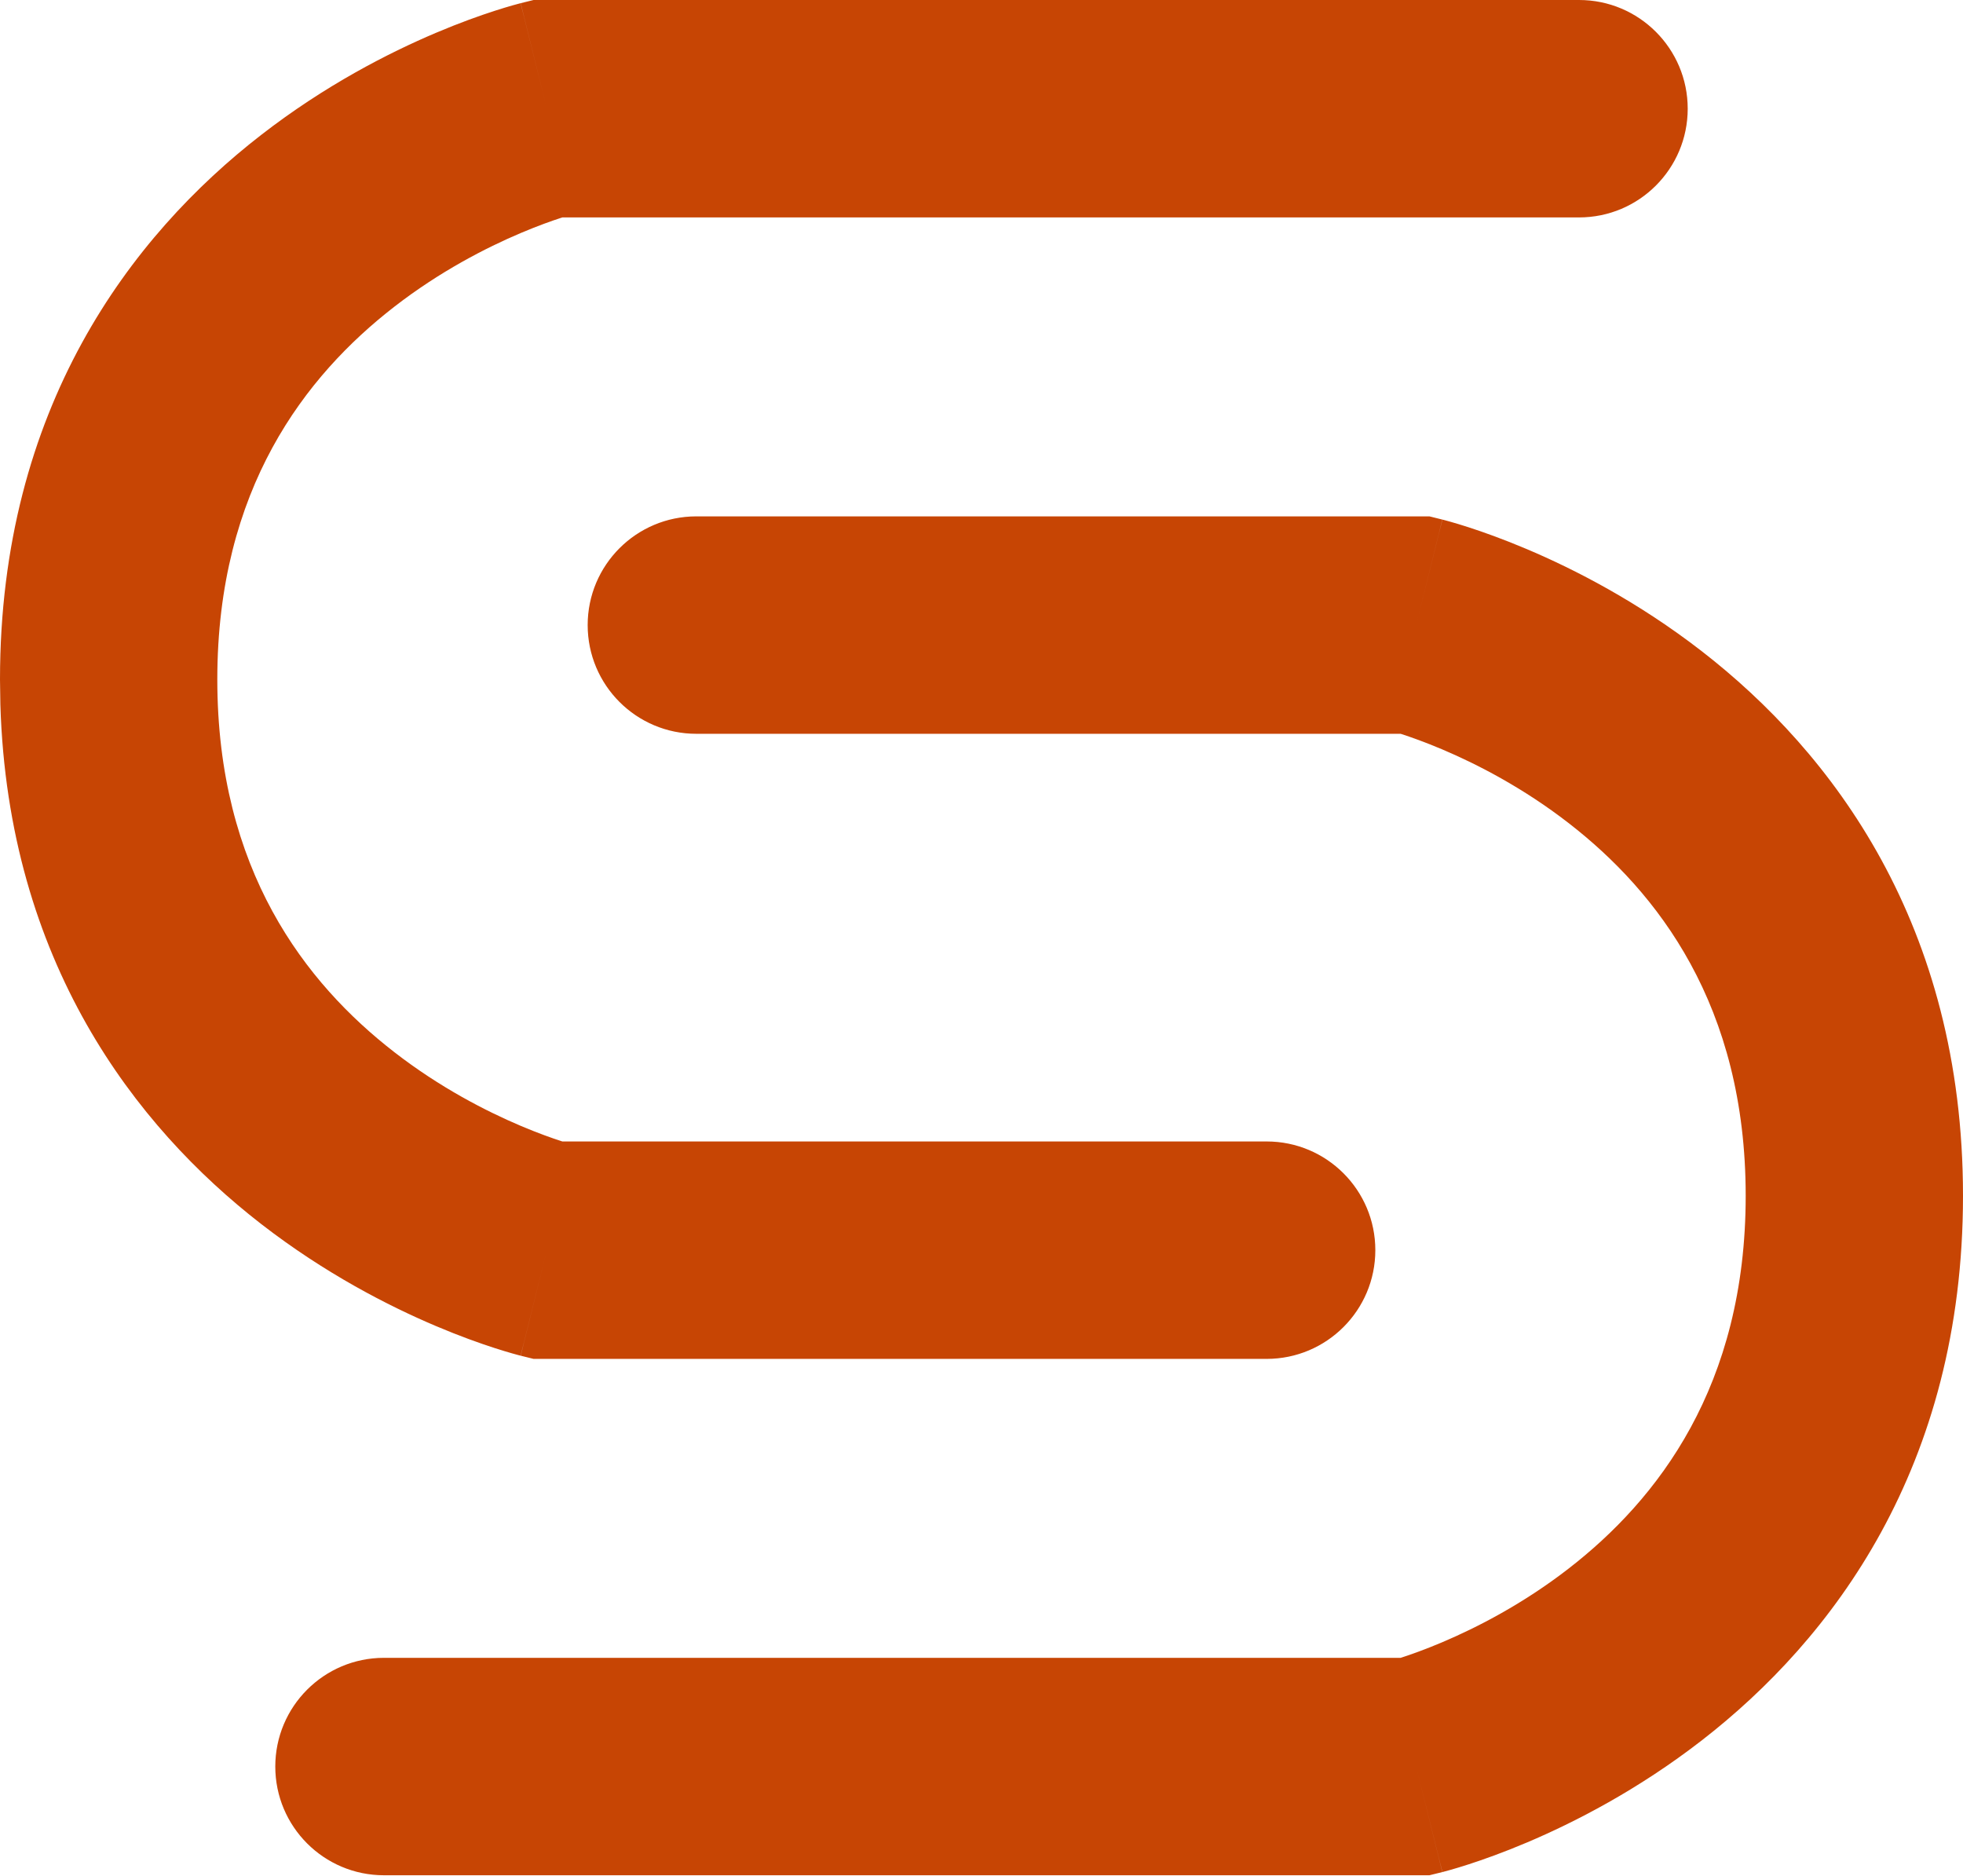
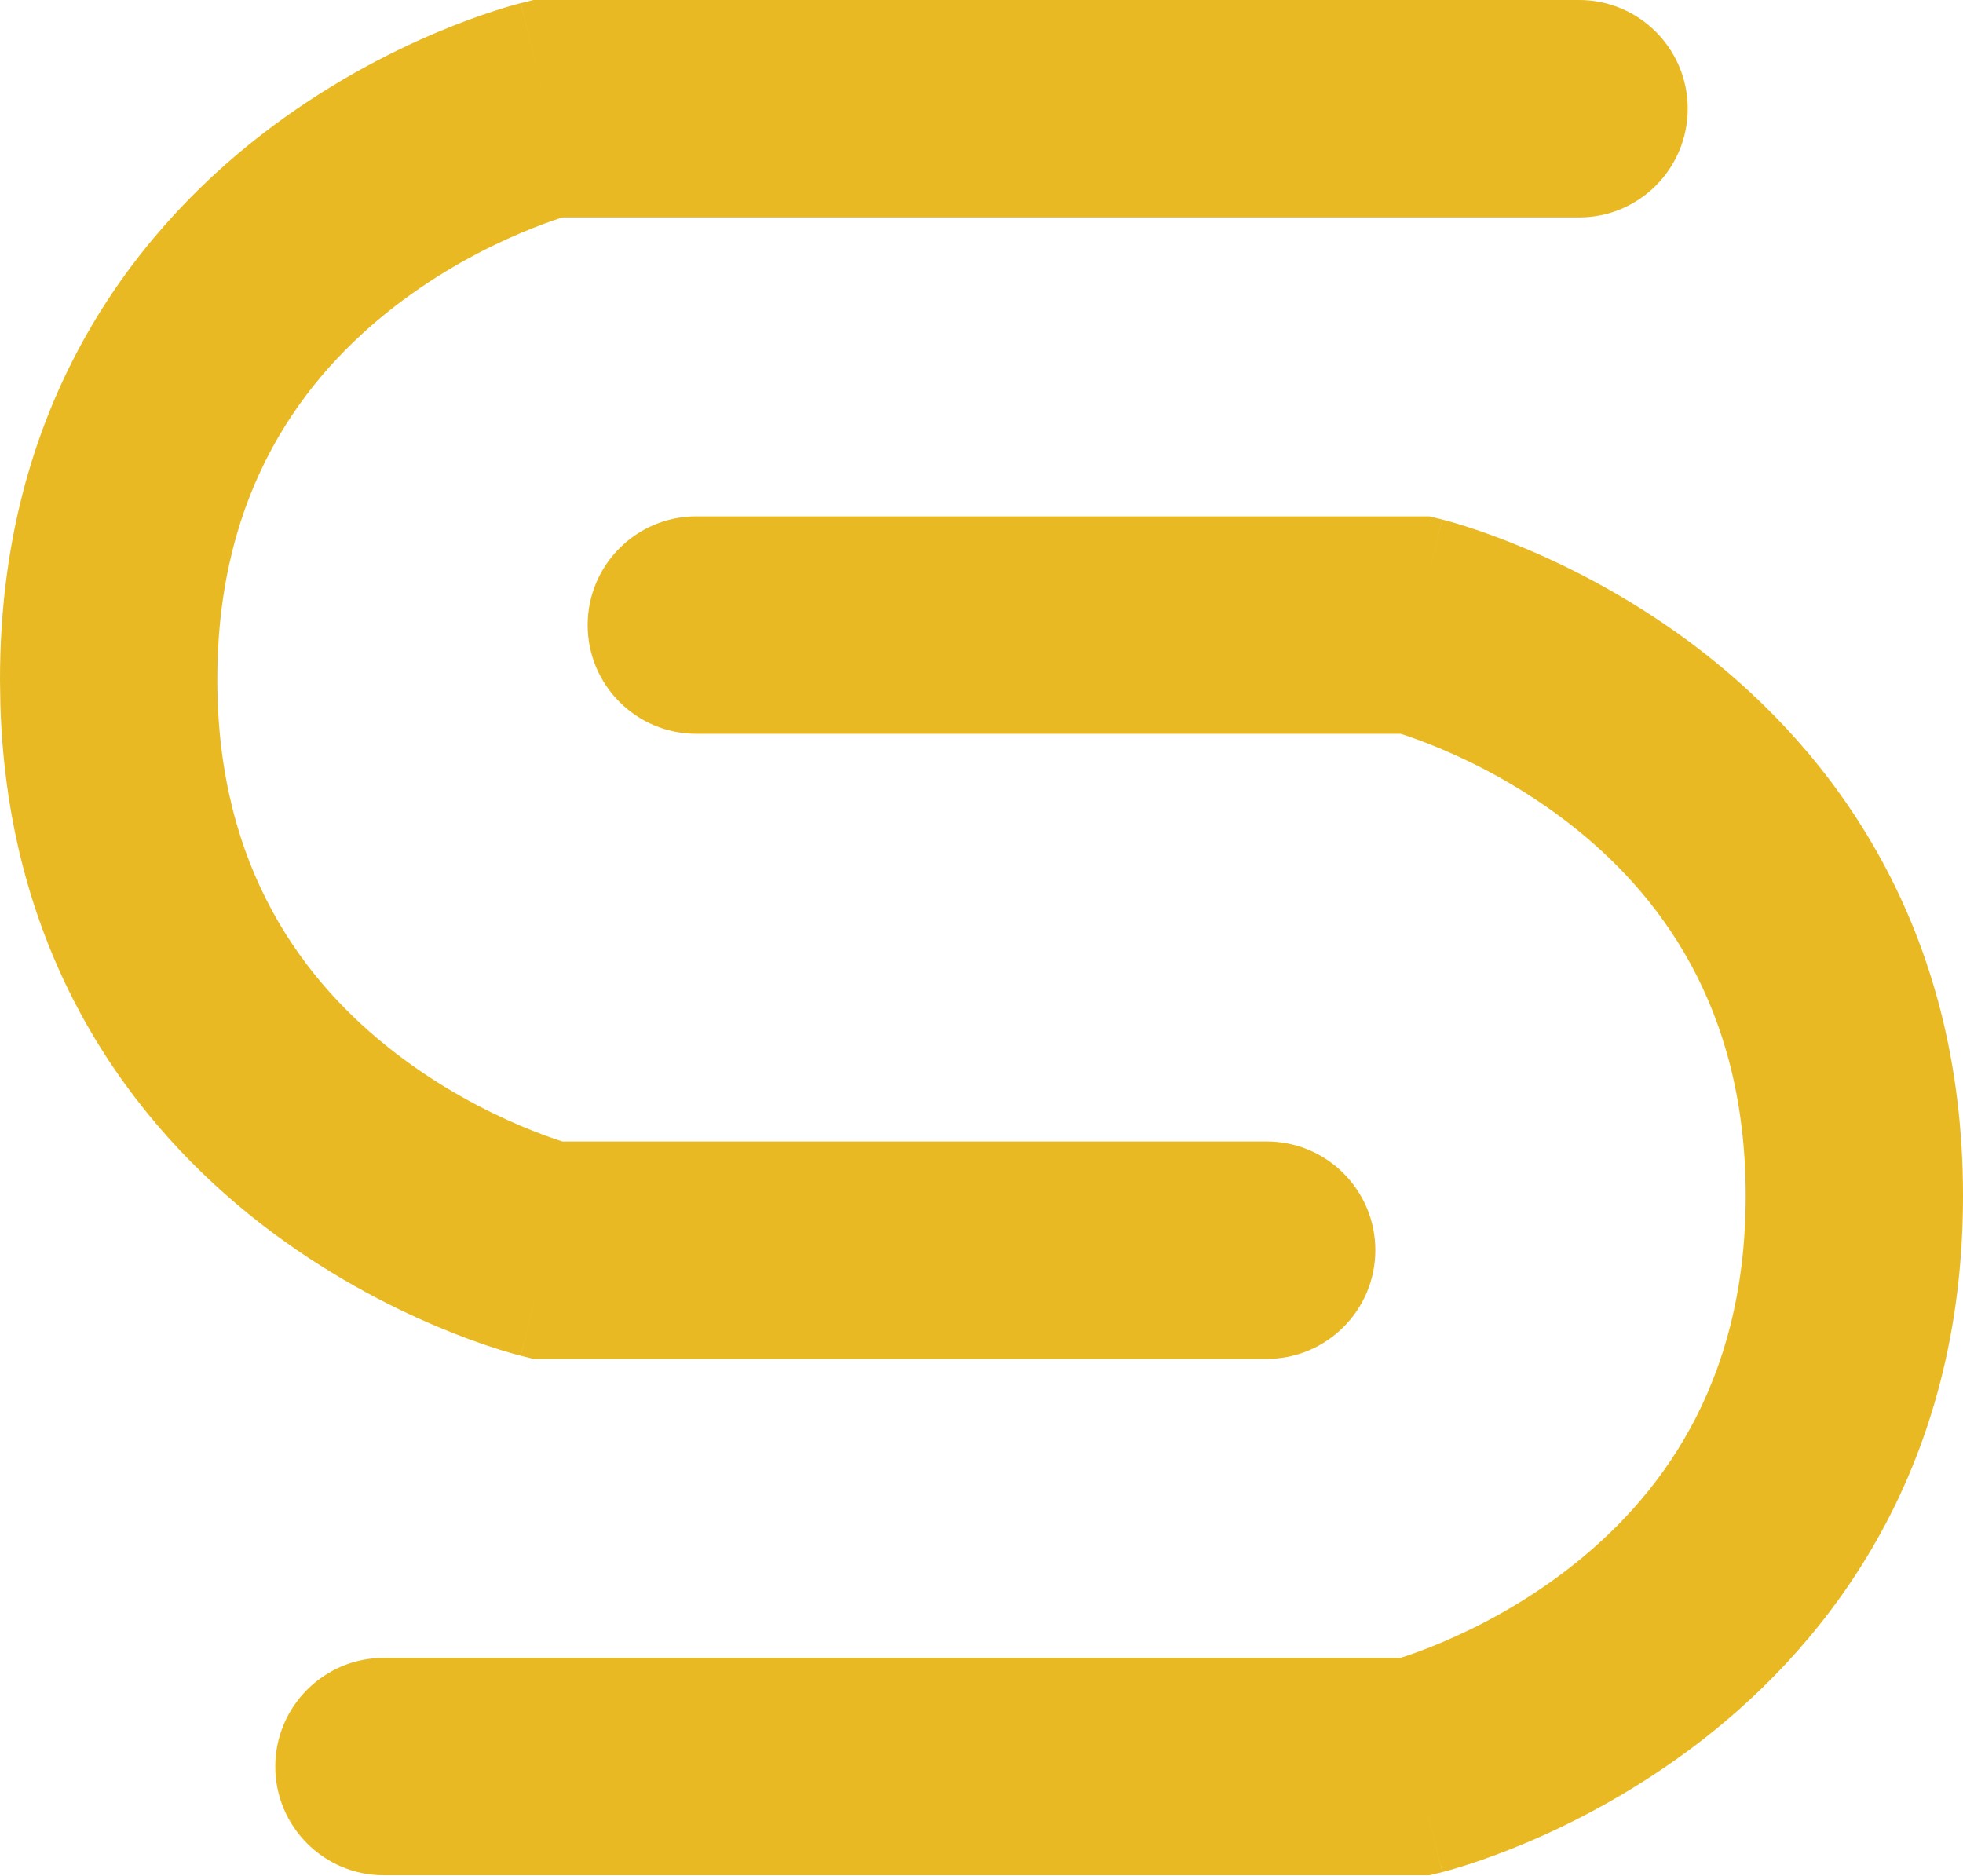
<svg xmlns="http://www.w3.org/2000/svg" width="134" height="128" viewBox="0 0 134 128" fill="none">
-   <path d="M119.166 81.623C119.166 68.619 113.155 60.891 107.084 56.185C103.972 53.772 100.827 52.158 98.453 51.152C97.274 50.653 96.311 50.313 95.675 50.107C95.653 50.1 95.631 50.094 95.609 50.087H47.533C43.437 50.087 40.116 46.765 40.116 42.667C40.116 38.569 43.437 35.247 47.533 35.246H97.578L98.456 35.464L96.671 42.667C98.431 35.563 98.459 35.466 98.463 35.466L98.472 35.469C98.478 35.471 98.484 35.471 98.49 35.473C98.503 35.476 98.518 35.48 98.534 35.484C98.567 35.492 98.609 35.504 98.657 35.516C98.753 35.542 98.876 35.575 99.026 35.618C99.328 35.703 99.737 35.825 100.238 35.987C101.237 36.31 102.612 36.797 104.238 37.486C107.472 38.856 111.805 41.069 116.171 44.453C125.056 51.341 134 63.092 134 81.623C134 100.155 125.054 111.906 116.169 118.793C111.804 122.178 107.472 124.39 104.238 125.761C102.612 126.45 101.237 126.936 100.238 127.259C99.737 127.421 99.328 127.543 99.026 127.629C98.876 127.671 98.753 127.705 98.657 127.73C98.609 127.743 98.567 127.754 98.534 127.763C98.518 127.767 98.503 127.77 98.49 127.774C98.484 127.775 98.478 127.776 98.472 127.777L98.463 127.781C98.459 127.78 98.431 127.681 96.671 120.58L98.456 127.783L97.578 128H26.209C22.113 128 18.792 124.678 18.792 120.58C18.792 116.482 22.113 113.16 26.209 113.159H95.609C95.631 113.153 95.653 113.147 95.675 113.139C96.311 112.934 97.274 112.593 98.453 112.094C100.827 111.088 103.973 109.474 107.084 107.062C113.155 102.355 119.166 94.627 119.166 81.623ZM0 46.377C0 27.845 8.946 16.094 17.831 9.207C22.196 5.822 26.528 3.61 29.762 2.239C31.388 1.55 32.763 1.064 33.762 0.741C34.263 0.579 34.672 0.457 34.974 0.371C35.124 0.329 35.247 0.295 35.343 0.27C35.391 0.257 35.433 0.246 35.466 0.237C35.482 0.233 35.497 0.23 35.51 0.226C35.516 0.225 35.522 0.224 35.528 0.223L35.537 0.219C35.541 0.22 35.569 0.319 37.329 7.42L35.544 0.217L36.422 0H107.791C111.887 0 115.208 3.322 115.208 7.42C115.208 11.518 111.887 14.84 107.791 14.841H38.391C38.369 14.847 38.347 14.853 38.325 14.861C37.689 15.066 36.726 15.407 35.547 15.906C33.173 16.912 30.027 18.526 26.916 20.938C20.845 25.645 14.834 33.373 14.834 46.377C14.834 59.381 20.845 67.109 26.916 71.815C30.027 74.228 33.173 75.842 35.547 76.848C36.726 77.347 37.689 77.687 38.325 77.893C38.347 77.9 38.369 77.906 38.391 77.913H86.467C90.563 77.913 93.884 81.235 93.884 85.333C93.884 89.431 90.563 92.753 86.467 92.754H36.422L35.544 92.536L37.329 85.333C35.569 92.437 35.541 92.534 35.537 92.534L35.528 92.531C35.522 92.529 35.516 92.529 35.51 92.527C35.497 92.524 35.482 92.52 35.466 92.516C35.433 92.508 35.391 92.496 35.343 92.484C35.247 92.458 35.124 92.425 34.974 92.382C34.672 92.297 34.263 92.174 33.762 92.013C32.763 91.69 31.388 91.204 29.762 90.514C26.528 89.144 22.195 86.931 17.829 83.547C9.222 76.875 0.558 65.638 0.025 48.094L0 46.377Z" fill="#C74504" />
+   <path d="M119.166 81.623C119.166 68.619 113.155 60.891 107.084 56.185C103.972 53.772 100.827 52.158 98.453 51.152C97.274 50.653 96.311 50.313 95.675 50.107C95.653 50.1 95.631 50.094 95.609 50.087H47.533C43.437 50.087 40.116 46.765 40.116 42.667C40.116 38.569 43.437 35.247 47.533 35.246H97.578L98.456 35.464L96.671 42.667C98.431 35.563 98.459 35.466 98.463 35.466L98.472 35.469C98.478 35.471 98.484 35.471 98.49 35.473C98.503 35.476 98.518 35.48 98.534 35.484C98.567 35.492 98.609 35.504 98.657 35.516C98.753 35.542 98.876 35.575 99.026 35.618C99.328 35.703 99.737 35.825 100.238 35.987C101.237 36.31 102.612 36.797 104.238 37.486C107.472 38.856 111.805 41.069 116.171 44.453C125.056 51.341 134 63.092 134 81.623C134 100.155 125.054 111.906 116.169 118.793C111.804 122.178 107.472 124.39 104.238 125.761C102.612 126.45 101.237 126.936 100.238 127.259C99.737 127.421 99.328 127.543 99.026 127.629C98.876 127.671 98.753 127.705 98.657 127.73C98.609 127.743 98.567 127.754 98.534 127.763C98.518 127.767 98.503 127.77 98.49 127.774C98.484 127.775 98.478 127.776 98.472 127.777L98.463 127.781C98.459 127.78 98.431 127.681 96.671 120.58L98.456 127.783L97.578 128H26.209C22.113 128 18.792 124.678 18.792 120.58C18.792 116.482 22.113 113.16 26.209 113.159H95.609C95.631 113.153 95.653 113.147 95.675 113.139C96.311 112.934 97.274 112.593 98.453 112.094C100.827 111.088 103.973 109.474 107.084 107.062C113.155 102.355 119.166 94.627 119.166 81.623ZM0 46.377C0 27.845 8.946 16.094 17.831 9.207C22.196 5.822 26.528 3.61 29.762 2.239C31.388 1.55 32.763 1.064 33.762 0.741C34.263 0.579 34.672 0.457 34.974 0.371C35.124 0.329 35.247 0.295 35.343 0.27C35.391 0.257 35.433 0.246 35.466 0.237C35.482 0.233 35.497 0.23 35.51 0.226C35.516 0.225 35.522 0.224 35.528 0.223L35.537 0.219C35.541 0.22 35.569 0.319 37.329 7.42L35.544 0.217L36.422 0H107.791C111.887 0 115.208 3.322 115.208 7.42C115.208 11.518 111.887 14.84 107.791 14.841H38.391C38.369 14.847 38.347 14.853 38.325 14.861C37.689 15.066 36.726 15.407 35.547 15.906C33.173 16.912 30.027 18.526 26.916 20.938C20.845 25.645 14.834 33.373 14.834 46.377C14.834 59.381 20.845 67.109 26.916 71.815C30.027 74.228 33.173 75.842 35.547 76.848C36.726 77.347 37.689 77.687 38.325 77.893C38.347 77.9 38.369 77.906 38.391 77.913H86.467C90.563 77.913 93.884 81.235 93.884 85.333C93.884 89.431 90.563 92.753 86.467 92.754H36.422L35.544 92.536L37.329 85.333C35.569 92.437 35.541 92.534 35.537 92.534L35.528 92.531C35.522 92.529 35.516 92.529 35.51 92.527C35.497 92.524 35.482 92.52 35.466 92.516C35.433 92.508 35.391 92.496 35.343 92.484C35.247 92.458 35.124 92.425 34.974 92.382C34.672 92.297 34.263 92.174 33.762 92.013C32.763 91.69 31.388 91.204 29.762 90.514C26.528 89.144 22.195 86.931 17.829 83.547C9.222 76.875 0.558 65.638 0.025 48.094L0 46.377Z" fill="#E8B923" />
</svg>
